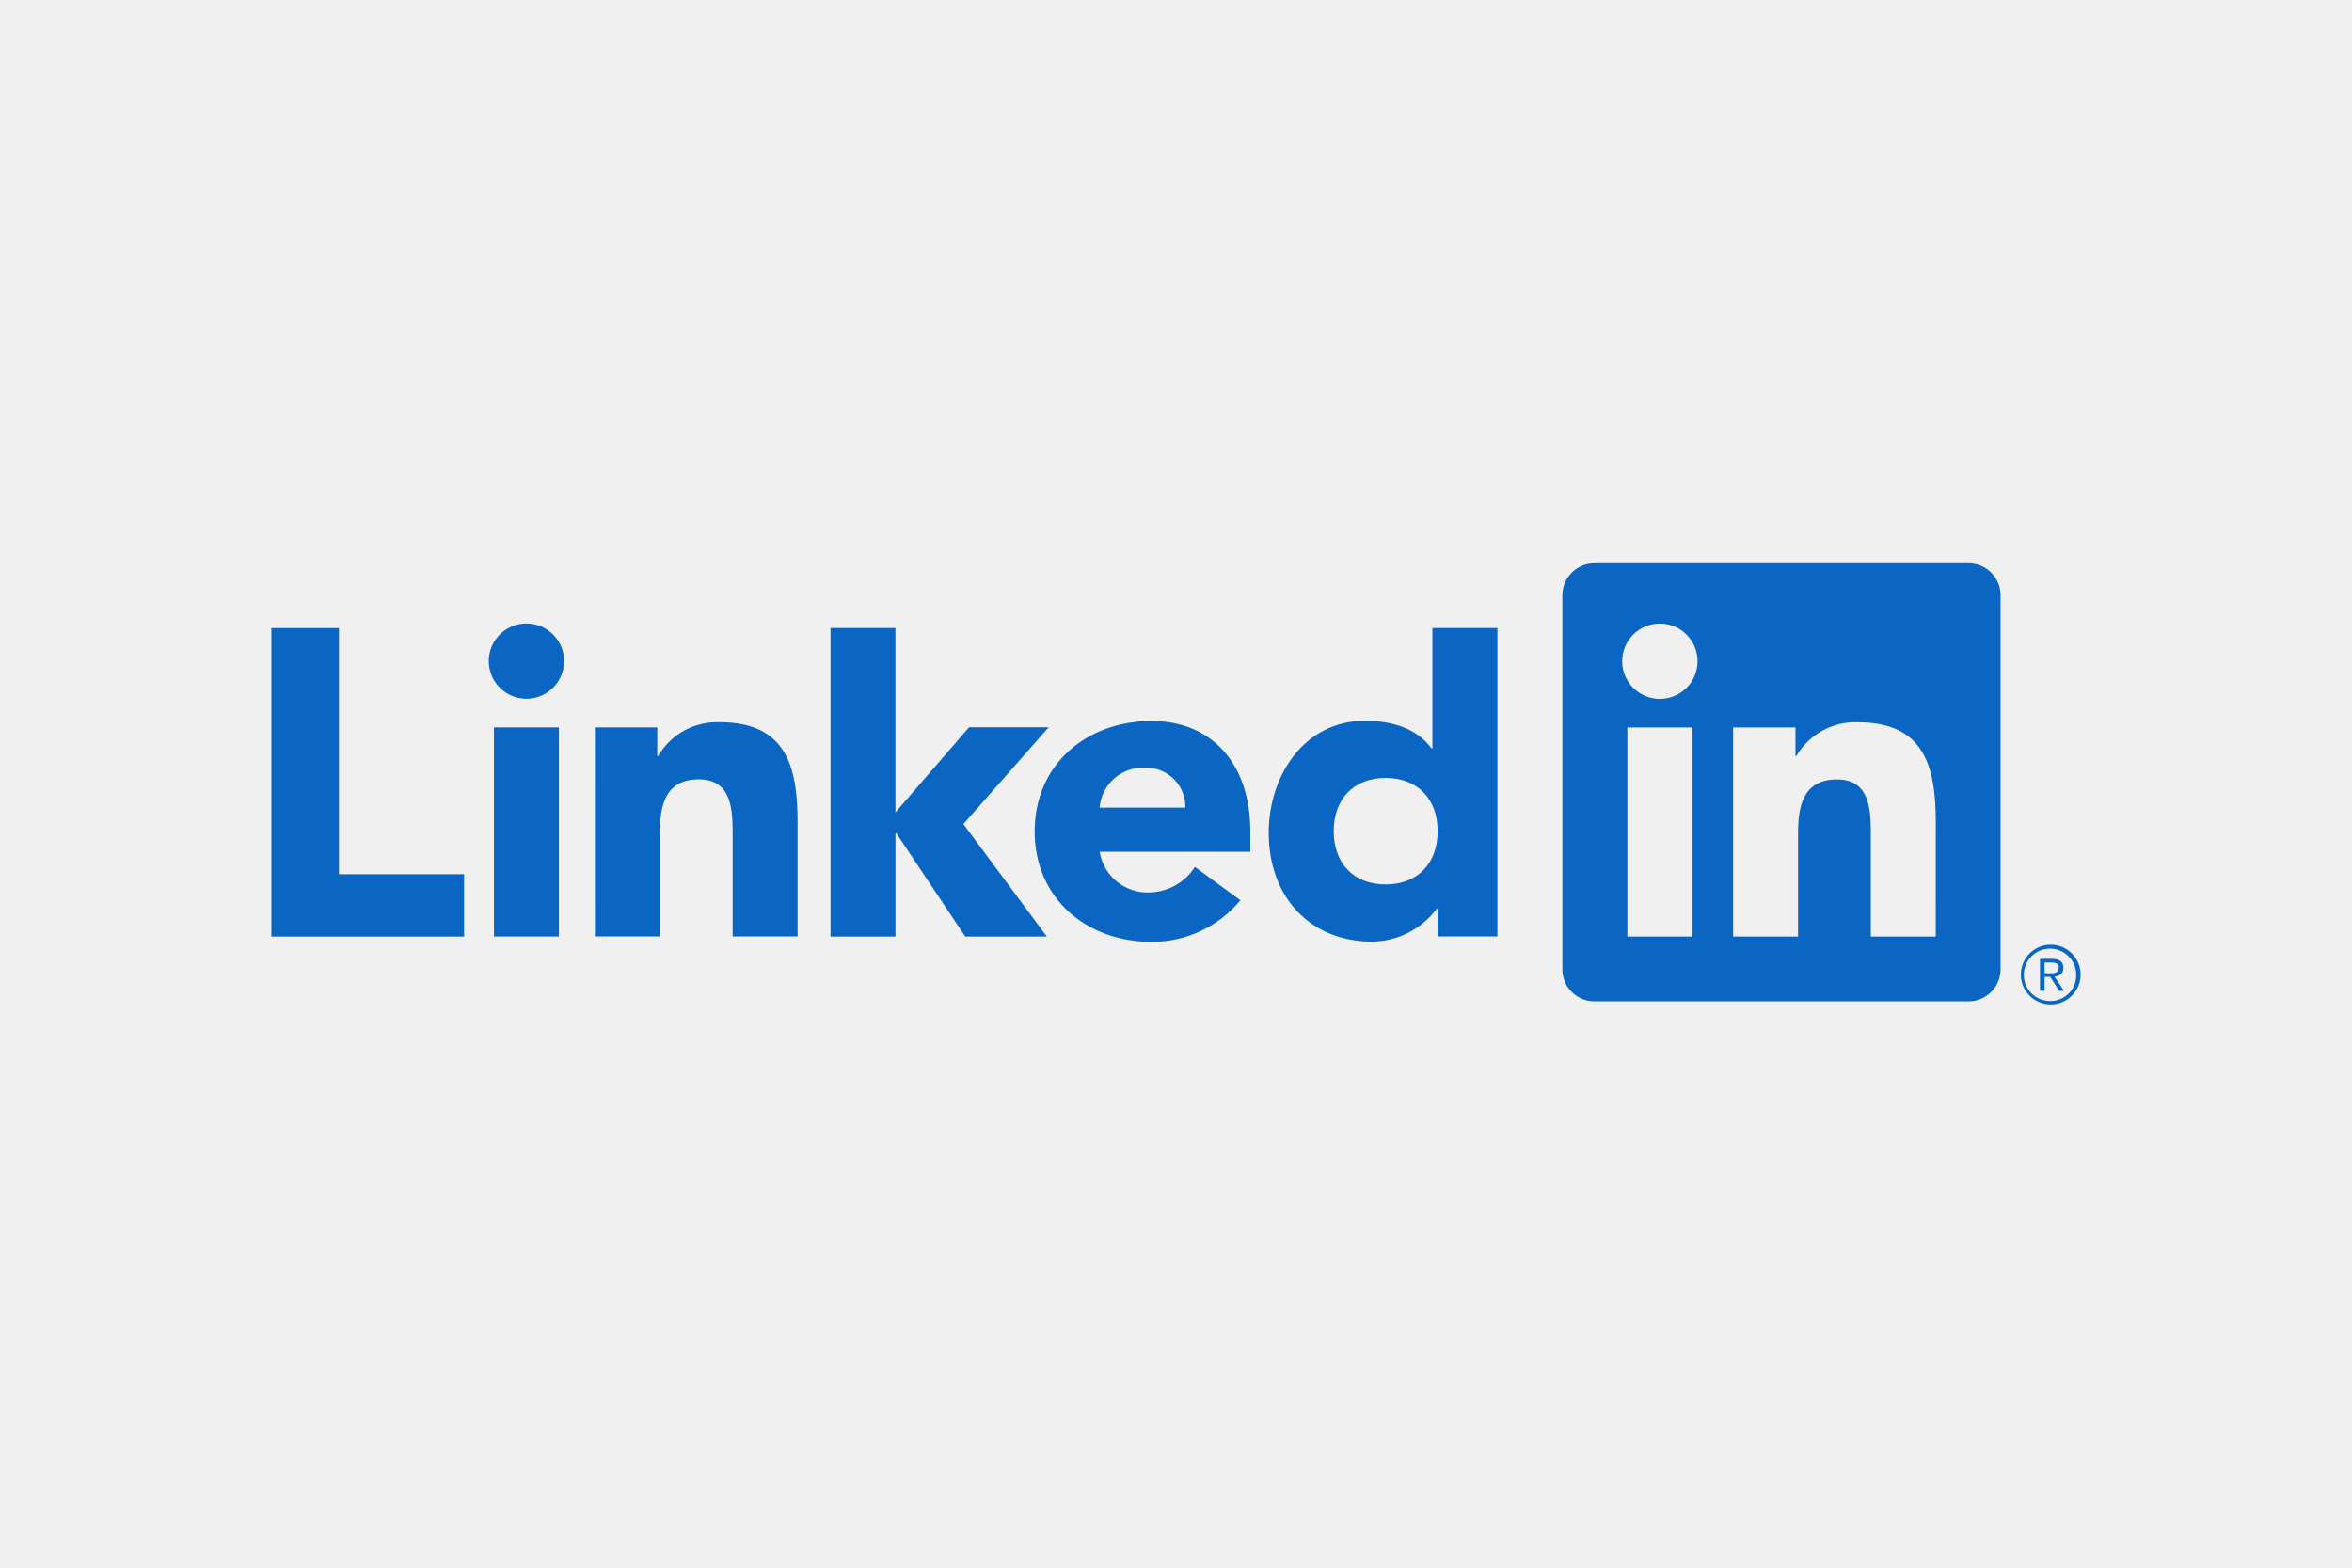
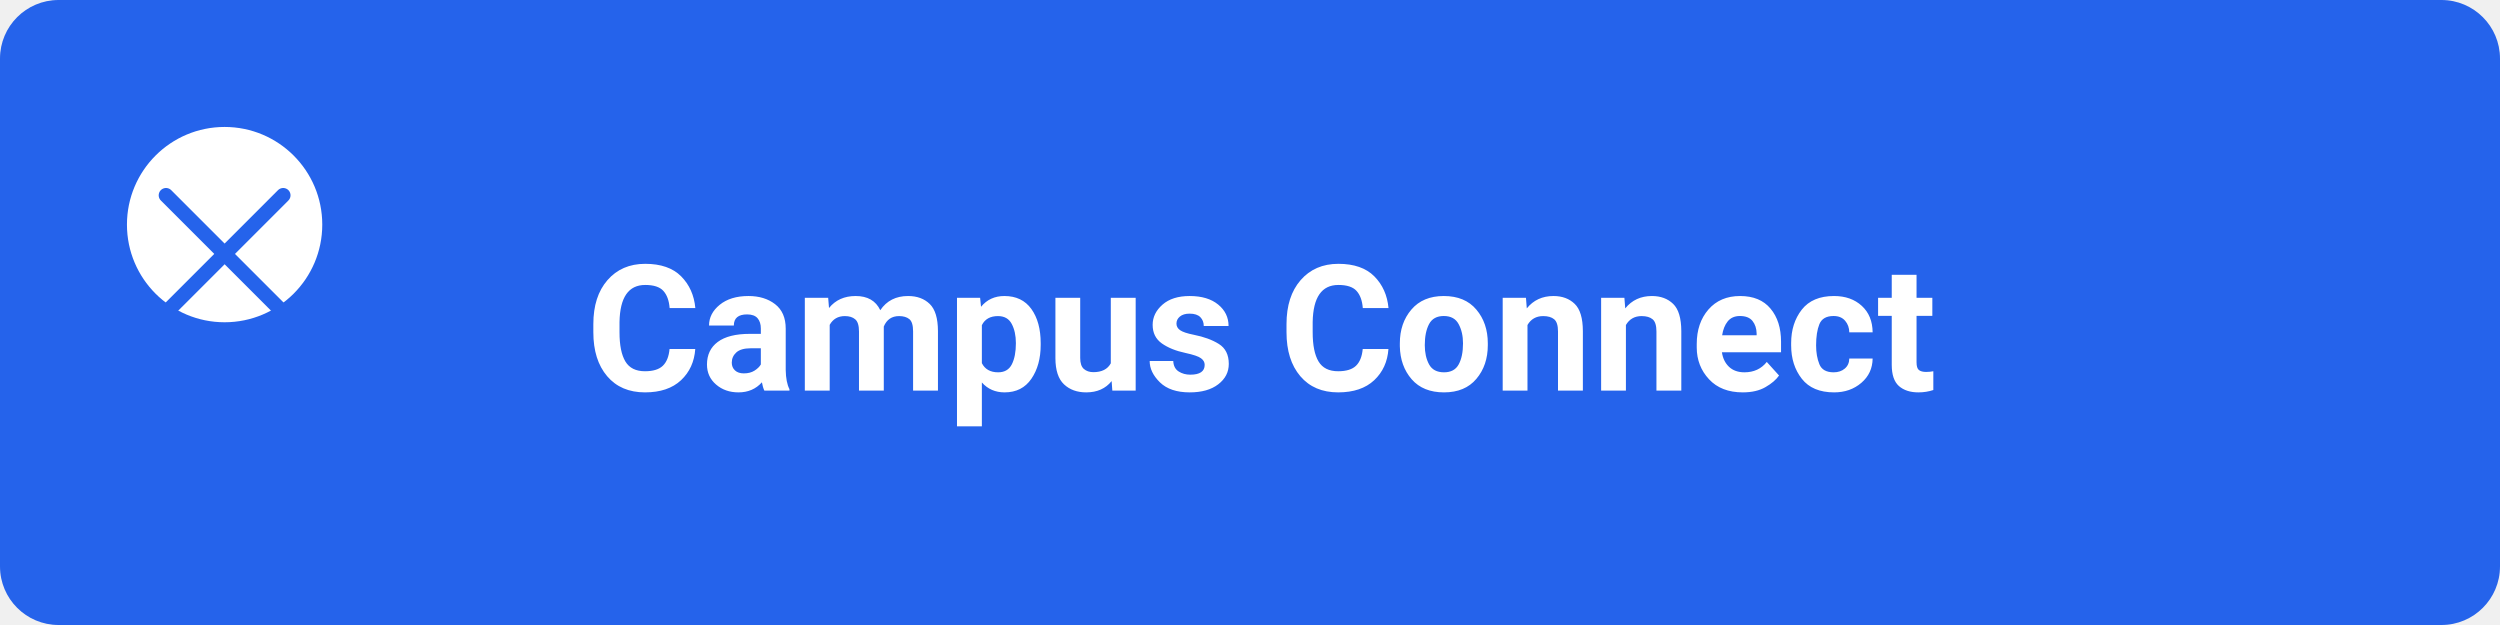
- <svg xmlns="http://www.w3.org/2000/svg" height="800" width="1200" viewBox="-40.126 -16.312 347.755 97.871">
-   <path fill="#0a66c2" d="M263.744 61.109a1.2 1.2 0 001.21-1.269c0-.9-.543-1.33-1.657-1.33h-1.8v4.712h.677v-2.054h.832l.019.025 1.291 2.029h.724l-1.389-2.1zm-.783-.472h-.785v-1.593h.995c.514 0 1.1.084 1.1.757 0 .774-.593.836-1.314.836M0 9.587h9.993v36.4h18.5v9.222H0zm32.911 14.689h9.6v30.916h-9.6zm4.8-15.37a5.569 5.569 0 11-5.57 5.569 5.569 5.569 0 015.57-5.569m44.958.674h9.6v27.265l10.88-12.583h11.77l-12.6 14.313 12.335 16.63h-12.066l-10.191-15.282h-.126v15.28h-9.6zm-34.835 14.699h9.219v4.225h.131a10.085 10.085 0 019.09-4.994c9.735 0 11.527 6.405 11.527 14.726v16.954h-9.6v-15.031c0-3.588-.066-8.2-5-8.2-4.99 0-5.76 3.907-5.76 7.939v15.288h-9.6z" />
-   <path fill="#0a66c2" d="M135.136 36.138a5.756 5.756 0 00-5.894-5.89 6.406 6.406 0 00-6.784 5.89zm8.132 13.7a16.909 16.909 0 01-13.128 6.151c-9.6 0-17.286-6.408-17.286-16.331 0-9.923 7.685-16.328 17.286-16.328 8.973 0 14.6 6.4 14.6 16.328v3.01h-22.282a7.171 7.171 0 007.235 6.019 8.193 8.193 0 006.851-3.778zm21.482-18.089c-4.8 0-7.68 3.205-7.68 7.875s2.879 7.878 7.68 7.878 7.687-3.2 7.687-7.878-2.881-7.875-7.687-7.875m16.525 23.437h-8.838v-4.1h-.131a12.071 12.071 0 01-9.544 4.868c-9.224 0-15.3-6.657-15.3-16.071 0-8.646 5.377-16.585 14.216-16.585 3.973 0 7.684 1.087 9.861 4.1h.126V9.577h9.609zm64.809.018h-9.6v-15.034c0-3.585-.064-8.2-4.993-8.2-5 0-5.765 3.906-5.765 7.939v15.294h-9.6v-30.916h9.216v4.225h.129a10.1 10.1 0 019.093-4.994c9.73 0 11.524 6.4 11.524 14.726zm-40.79-35.143a5.571 5.571 0 115.57-5.572 5.571 5.571 0 01-5.57 5.572m4.8 35.143h-9.61v-30.917h9.61zm40.776-55.2h-55.21a4.728 4.728 0 00-4.781 4.67v55.439a4.731 4.731 0 004.781 4.675h55.21a4.741 4.741 0 004.8-4.675V4.67a4.738 4.738 0 00-4.8-4.67m12.173 56.411a4.418 4.418 0 10.085 0h-.085m0 8.33a3.874 3.874 0 113.809-3.938v.065a3.791 3.791 0 01-3.708 3.871h-.1" />
+ <svg xmlns="http://www.w3.org/2000/svg" width="800" height="200" viewBox="0 0 512 128" fill="none">
+   <rect width="512" height="128" rx="12" fill="#2563EB" />
+   <g transform="translate(18,18)">
+     <circle cx="28" cy="28" r="20" fill="#fff" />
+     <path d="M16 46 L40 22" stroke="#2563EB" stroke-width="3" stroke-linecap="round" />
+     <path d="M40 46 L16 22" stroke="#2563EB" stroke-width="3" stroke-linecap="round" />
+   </g>
+   <text x="120" y="80" fill="#ffffff" font-family="Segoe UI, Roboto, sans-serif" font-size="36" font-weight="700">Campus Connect</text>
</svg>
